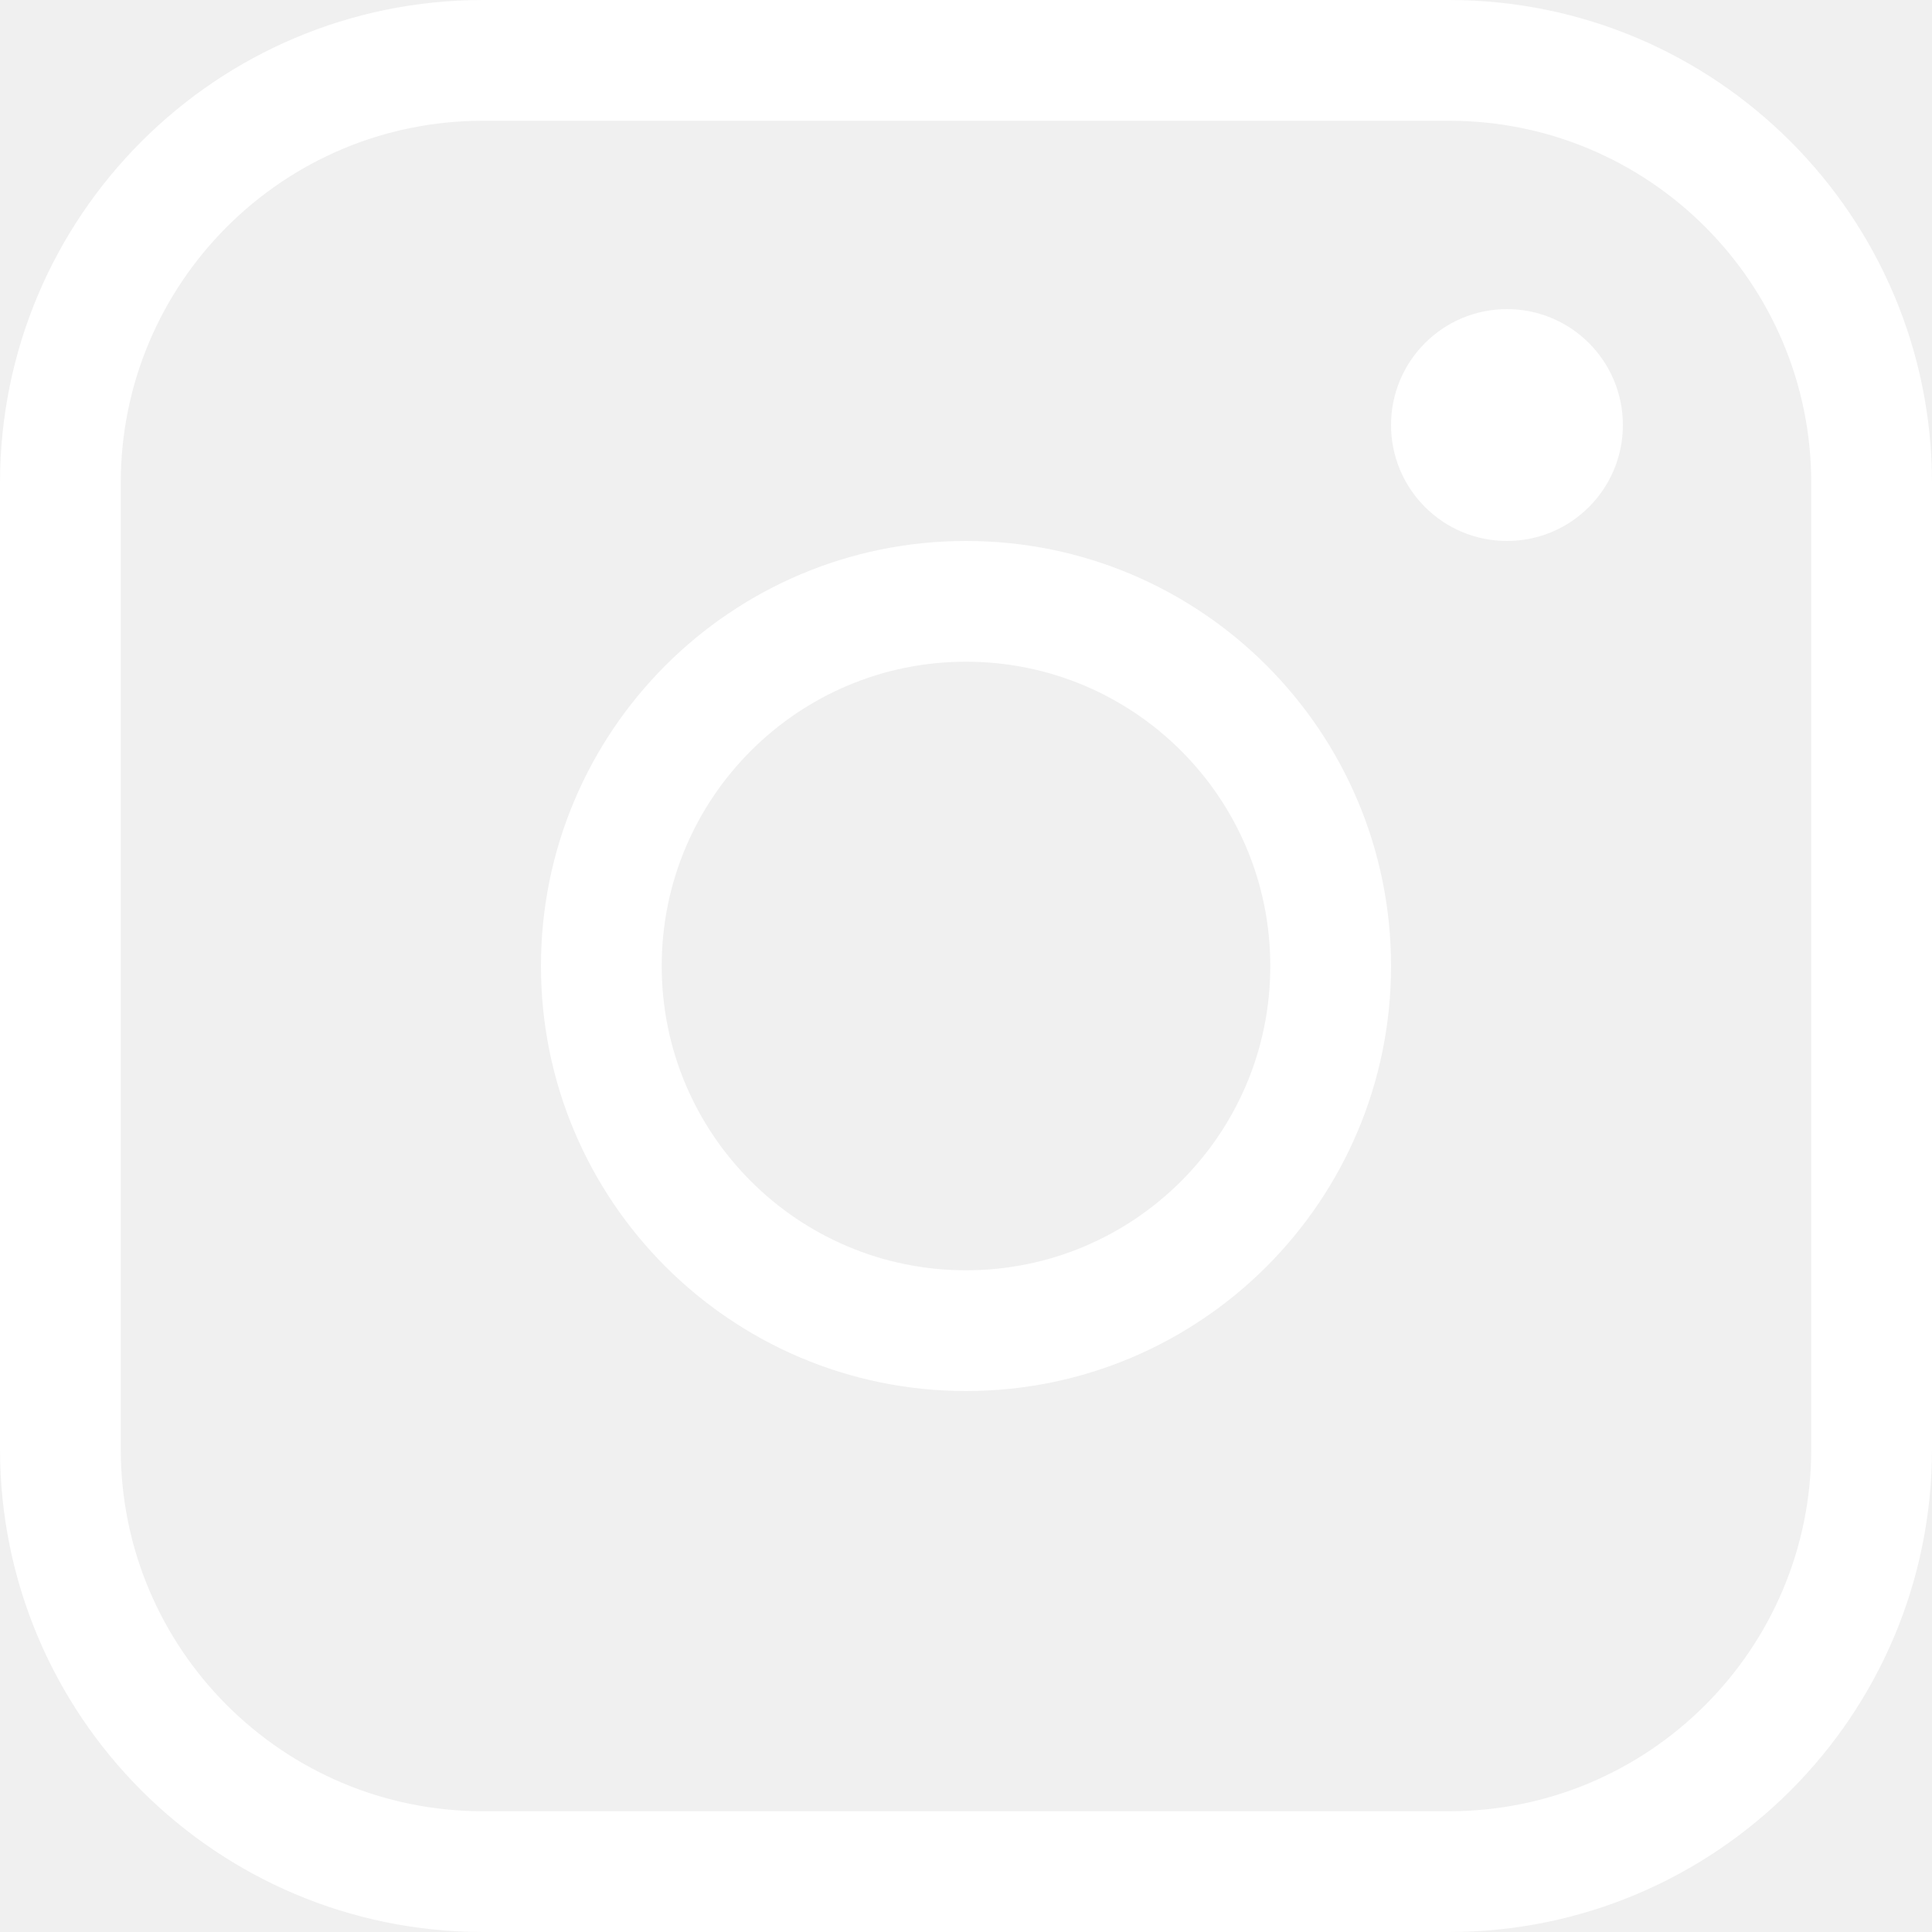
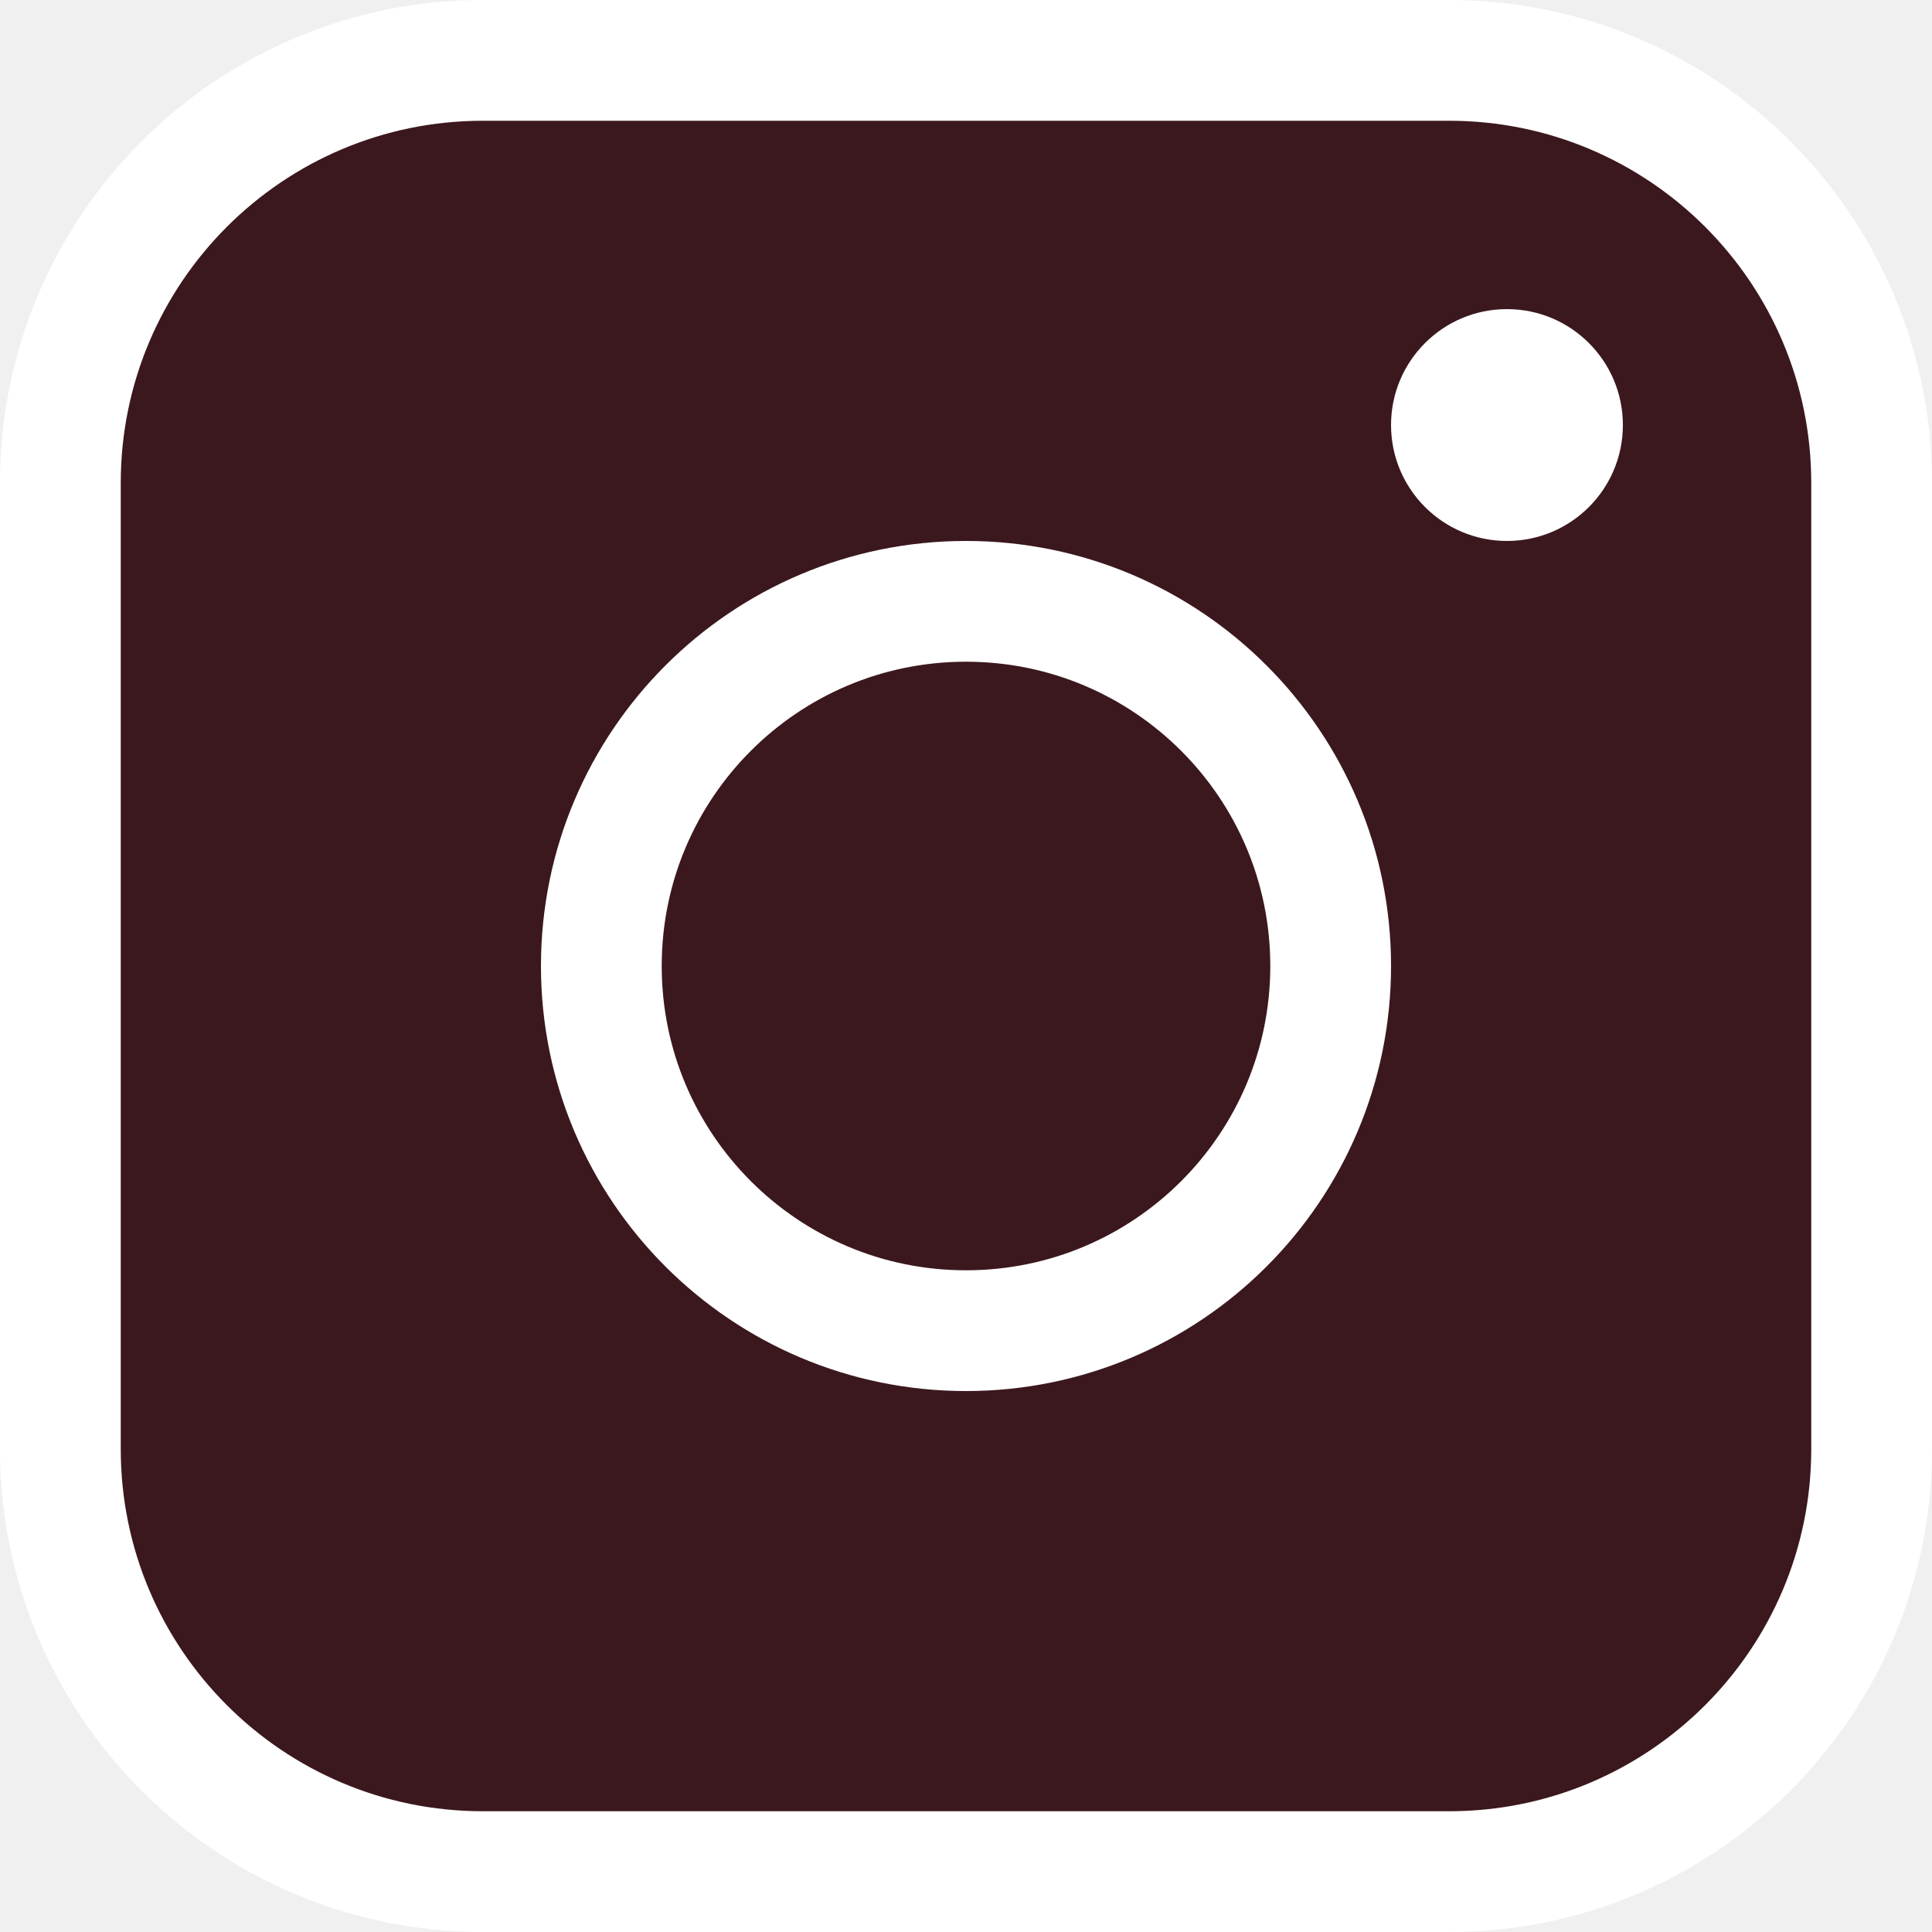
- <svg xmlns="http://www.w3.org/2000/svg" width="16" height="16" viewBox="0 0 16 16" fill="none">
-   <rect x="0.5" y="0.5" width="15" height="15" rx="3.5" stroke="white" />
-   <circle cx="8" cy="8" r="3.02" stroke="white" />
+ <svg xmlns="http://www.w3.org/2000/svg" width="16" height="16" id="icon-instagram" viewBox="0 0 16 16" fill="none">
+   <rect x="0.5" y="0.5" width="15" height="15" rx="3.5" stroke="white" fill="#3B181E" />
+   <circle cx="8" cy="8" r="3.02" stroke="white" fill="#3B181E" />
  <circle cx="12.48" cy="3.52" r="0.96" fill="white" />
</svg>
